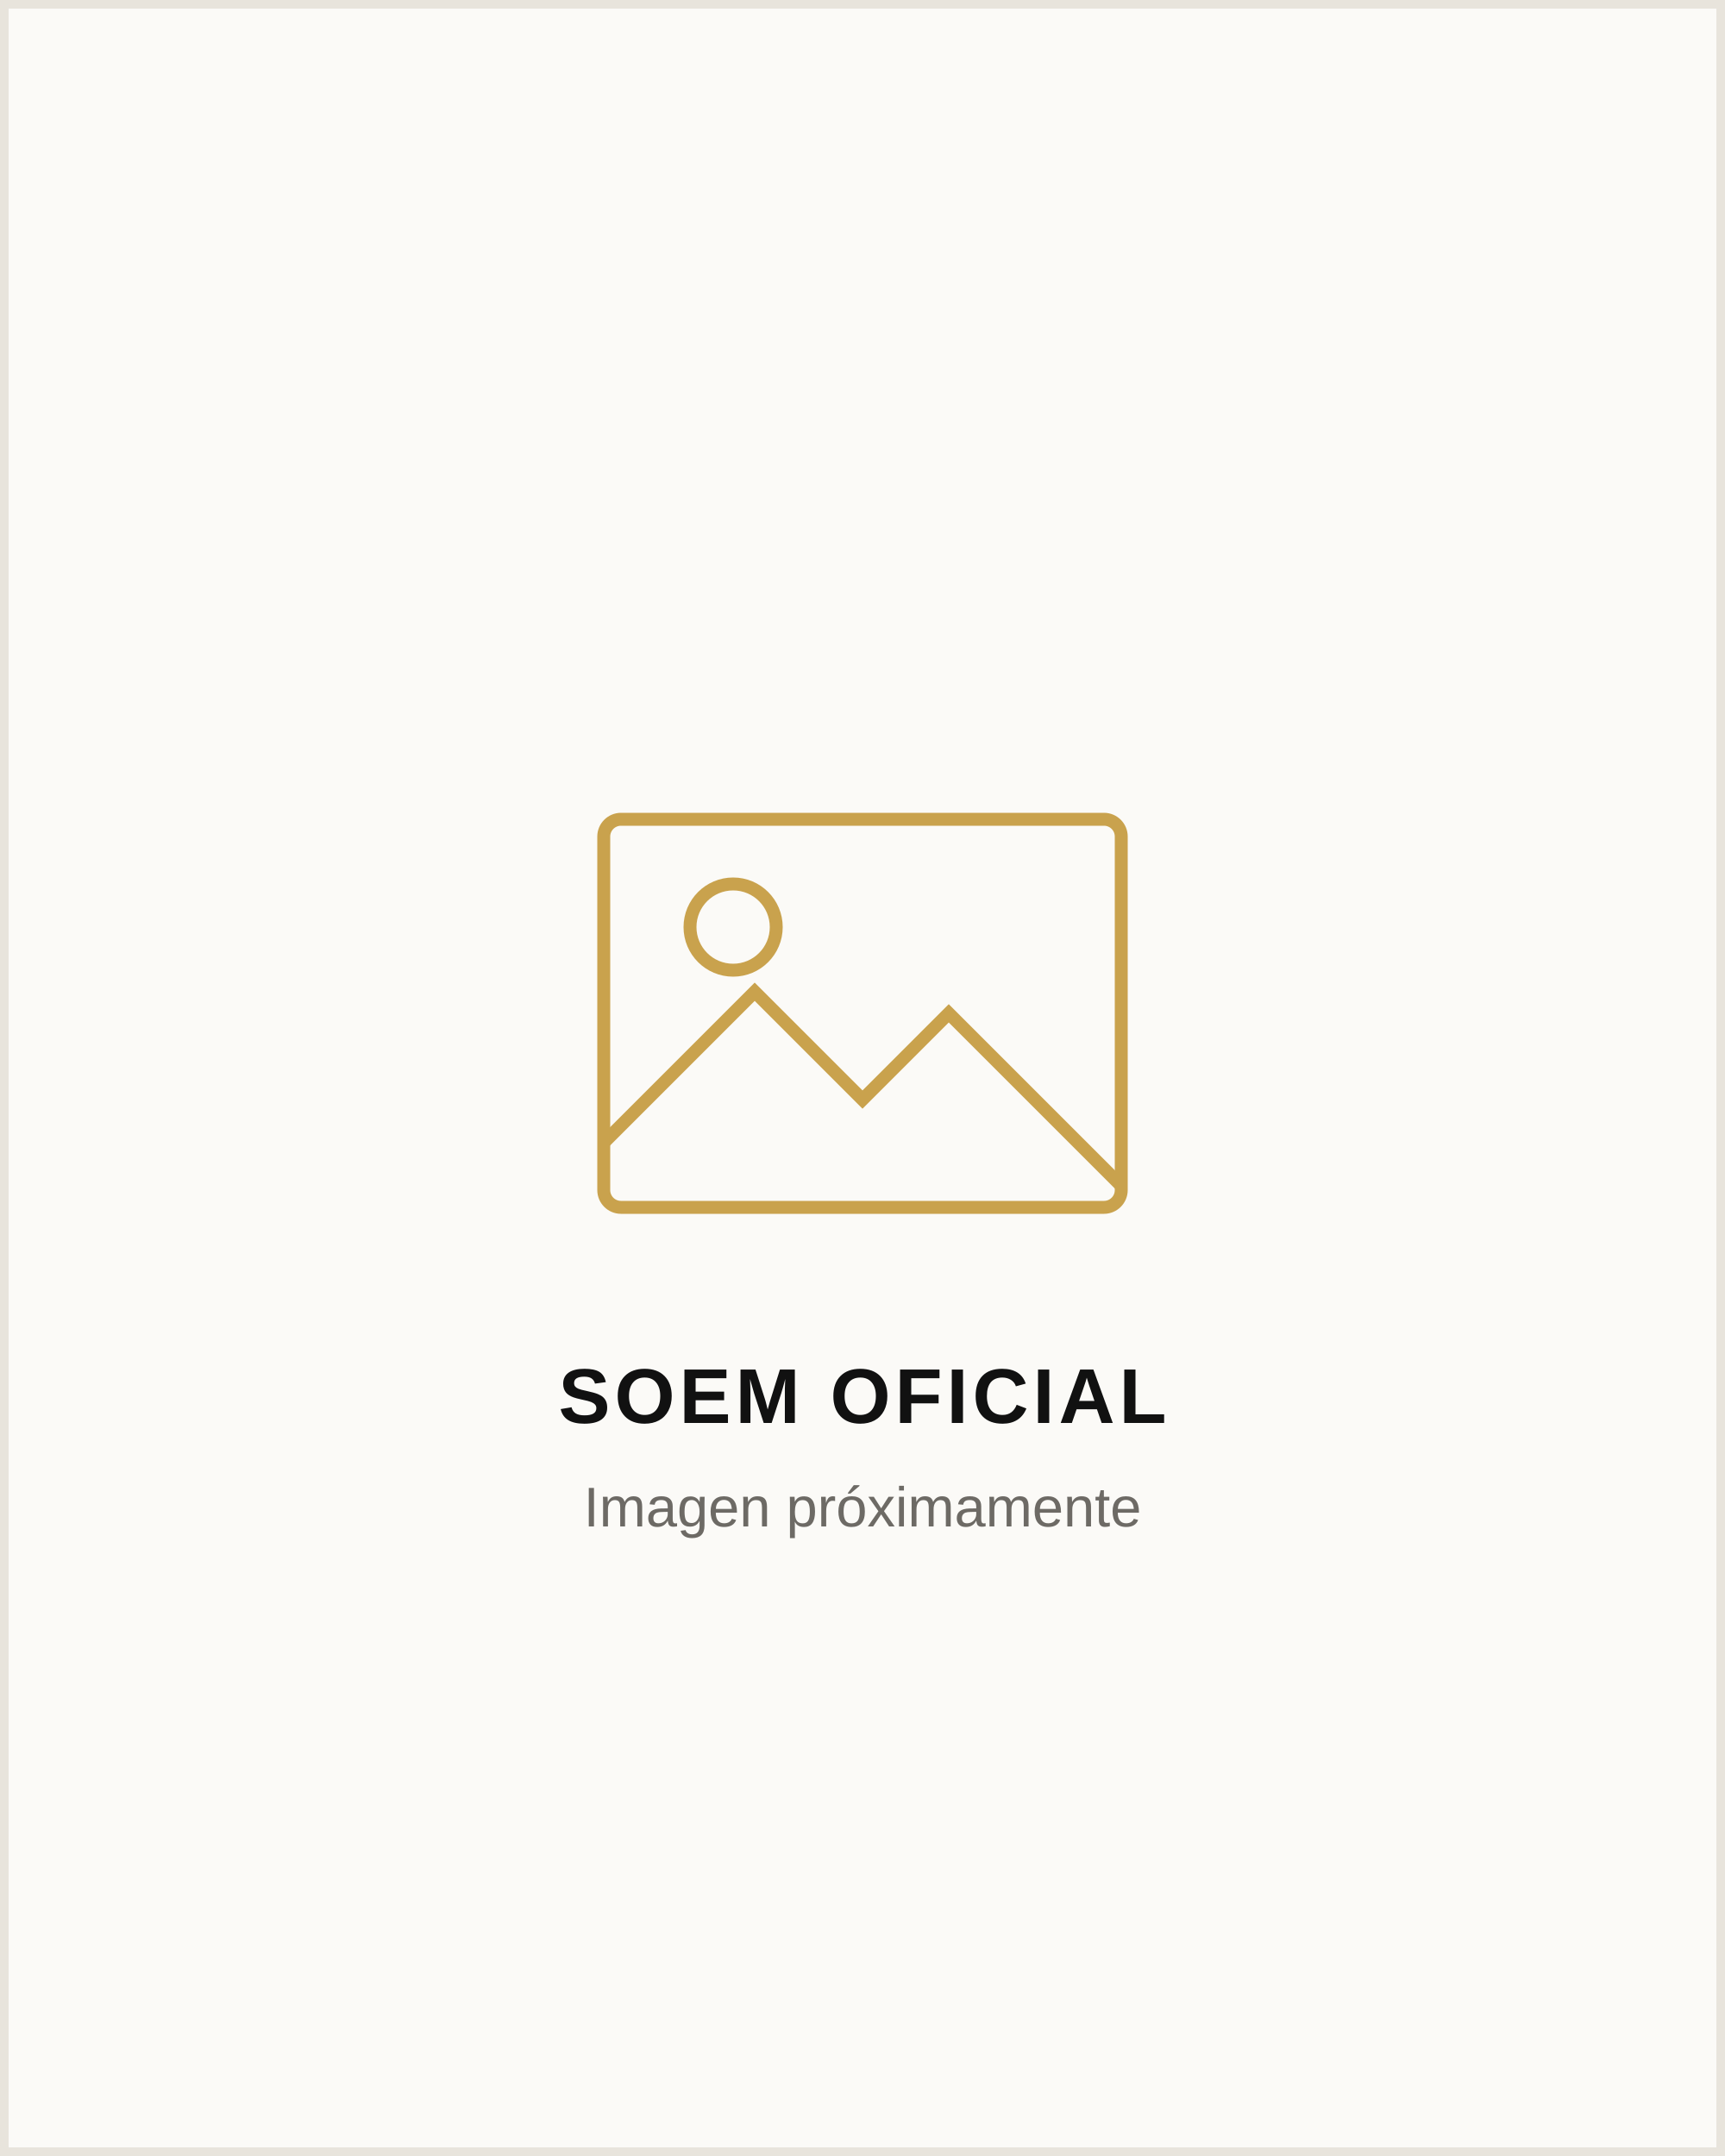
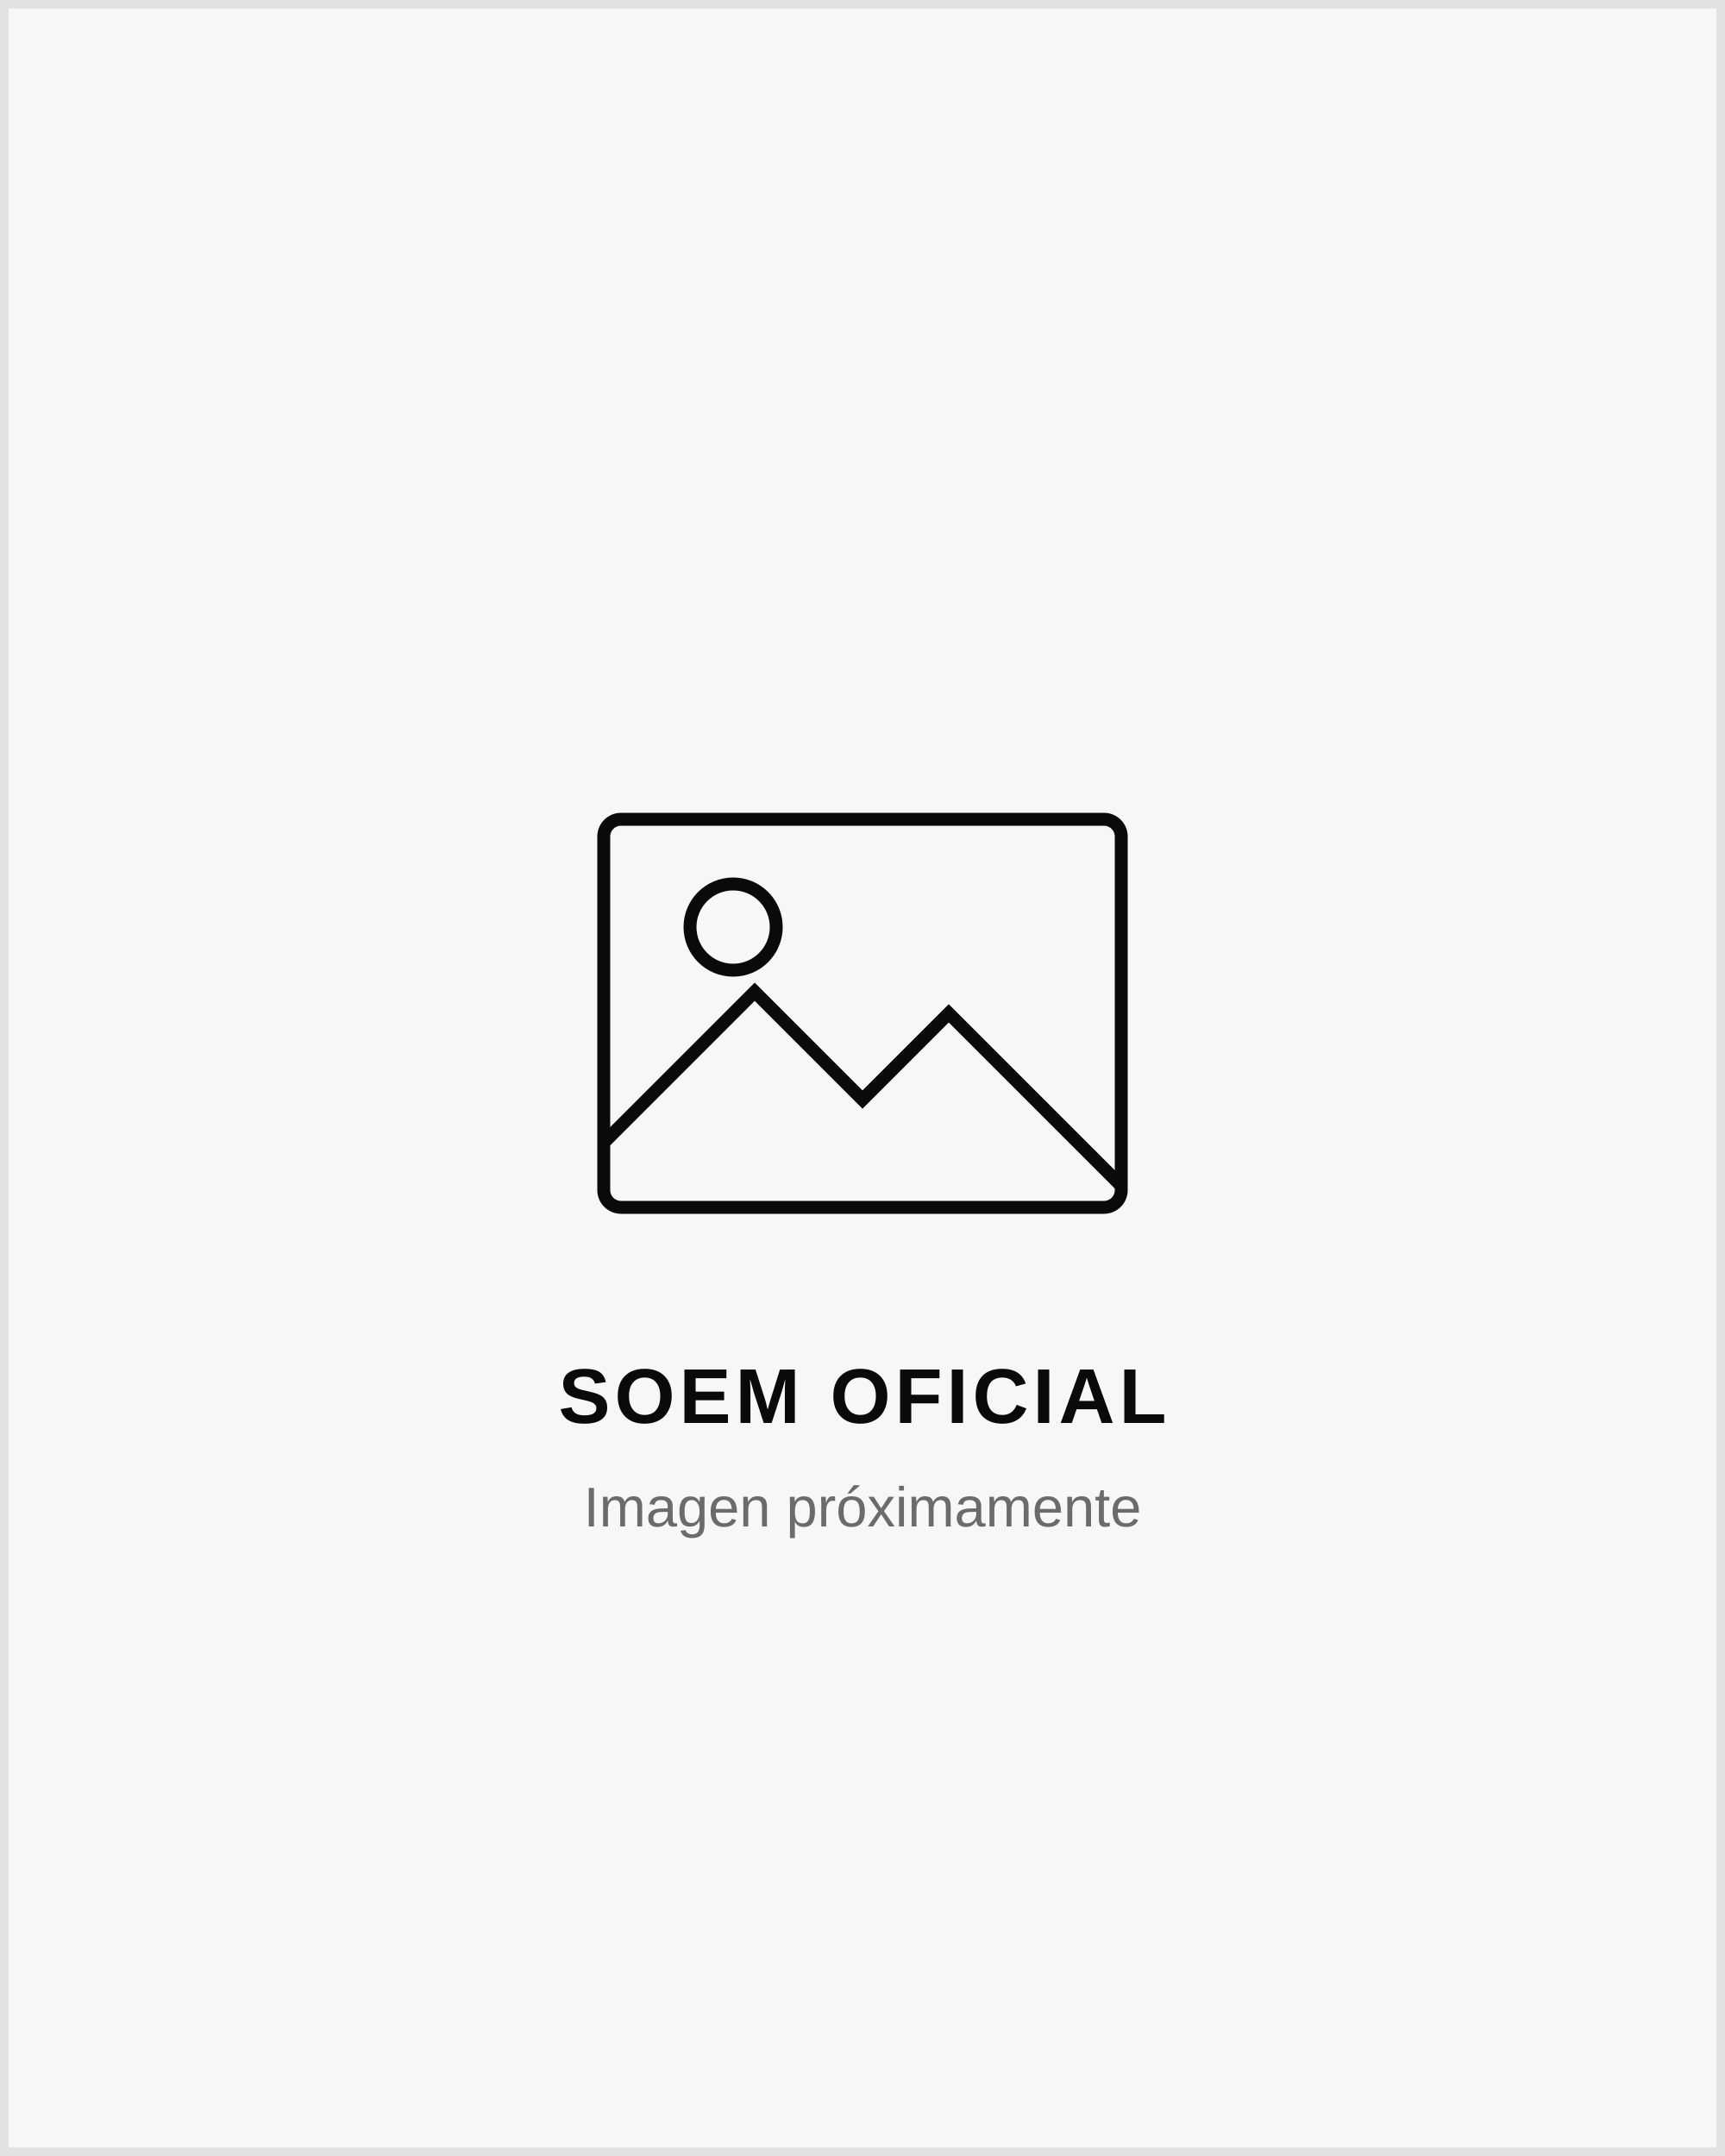
<svg xmlns="http://www.w3.org/2000/svg" viewBox="0 0 400 500">
-   <rect width="400" height="500" fill="#fbfaf7" />
-   <rect x="1" y="1" width="398" height="498" fill="none" stroke="#e8e4dc" stroke-width="2" />
-   <g fill="none" stroke="#c9a24d" stroke-width="3">
+   <rect width="400" height="500" fill="#f7f7f7" />
+   <rect x="1" y="1" width="398" height="498" fill="none" stroke="#e2e2e2" stroke-width="2" />
+   <g fill="none" stroke="#0a0a0a" stroke-width="3">
    <rect x="140" y="190" width="120" height="90" rx="4" />
    <circle cx="170" cy="215" r="10" />
    <path d="M140 265 l35-35 25 25 20-20 40 40" />
  </g>
-   <text x="200" y="330" font-family="Arial, sans-serif" font-size="18" font-weight="700" fill="#111" text-anchor="middle" letter-spacing="1">SOEM OFICIAL</text>
-   <text x="200" y="354" font-family="Arial, sans-serif" font-size="13" fill="#6d6a65" text-anchor="middle">Imagen próximamente</text>
+   <text x="200" y="330" font-family="Arial, sans-serif" font-size="18" font-weight="700" fill="#0a0a0a" text-anchor="middle" letter-spacing="1">SOEM OFICIAL</text>
+   <text x="200" y="354" font-family="Arial, sans-serif" font-size="13" fill="#6b6b6b" text-anchor="middle">Imagen próximamente</text>
</svg>
